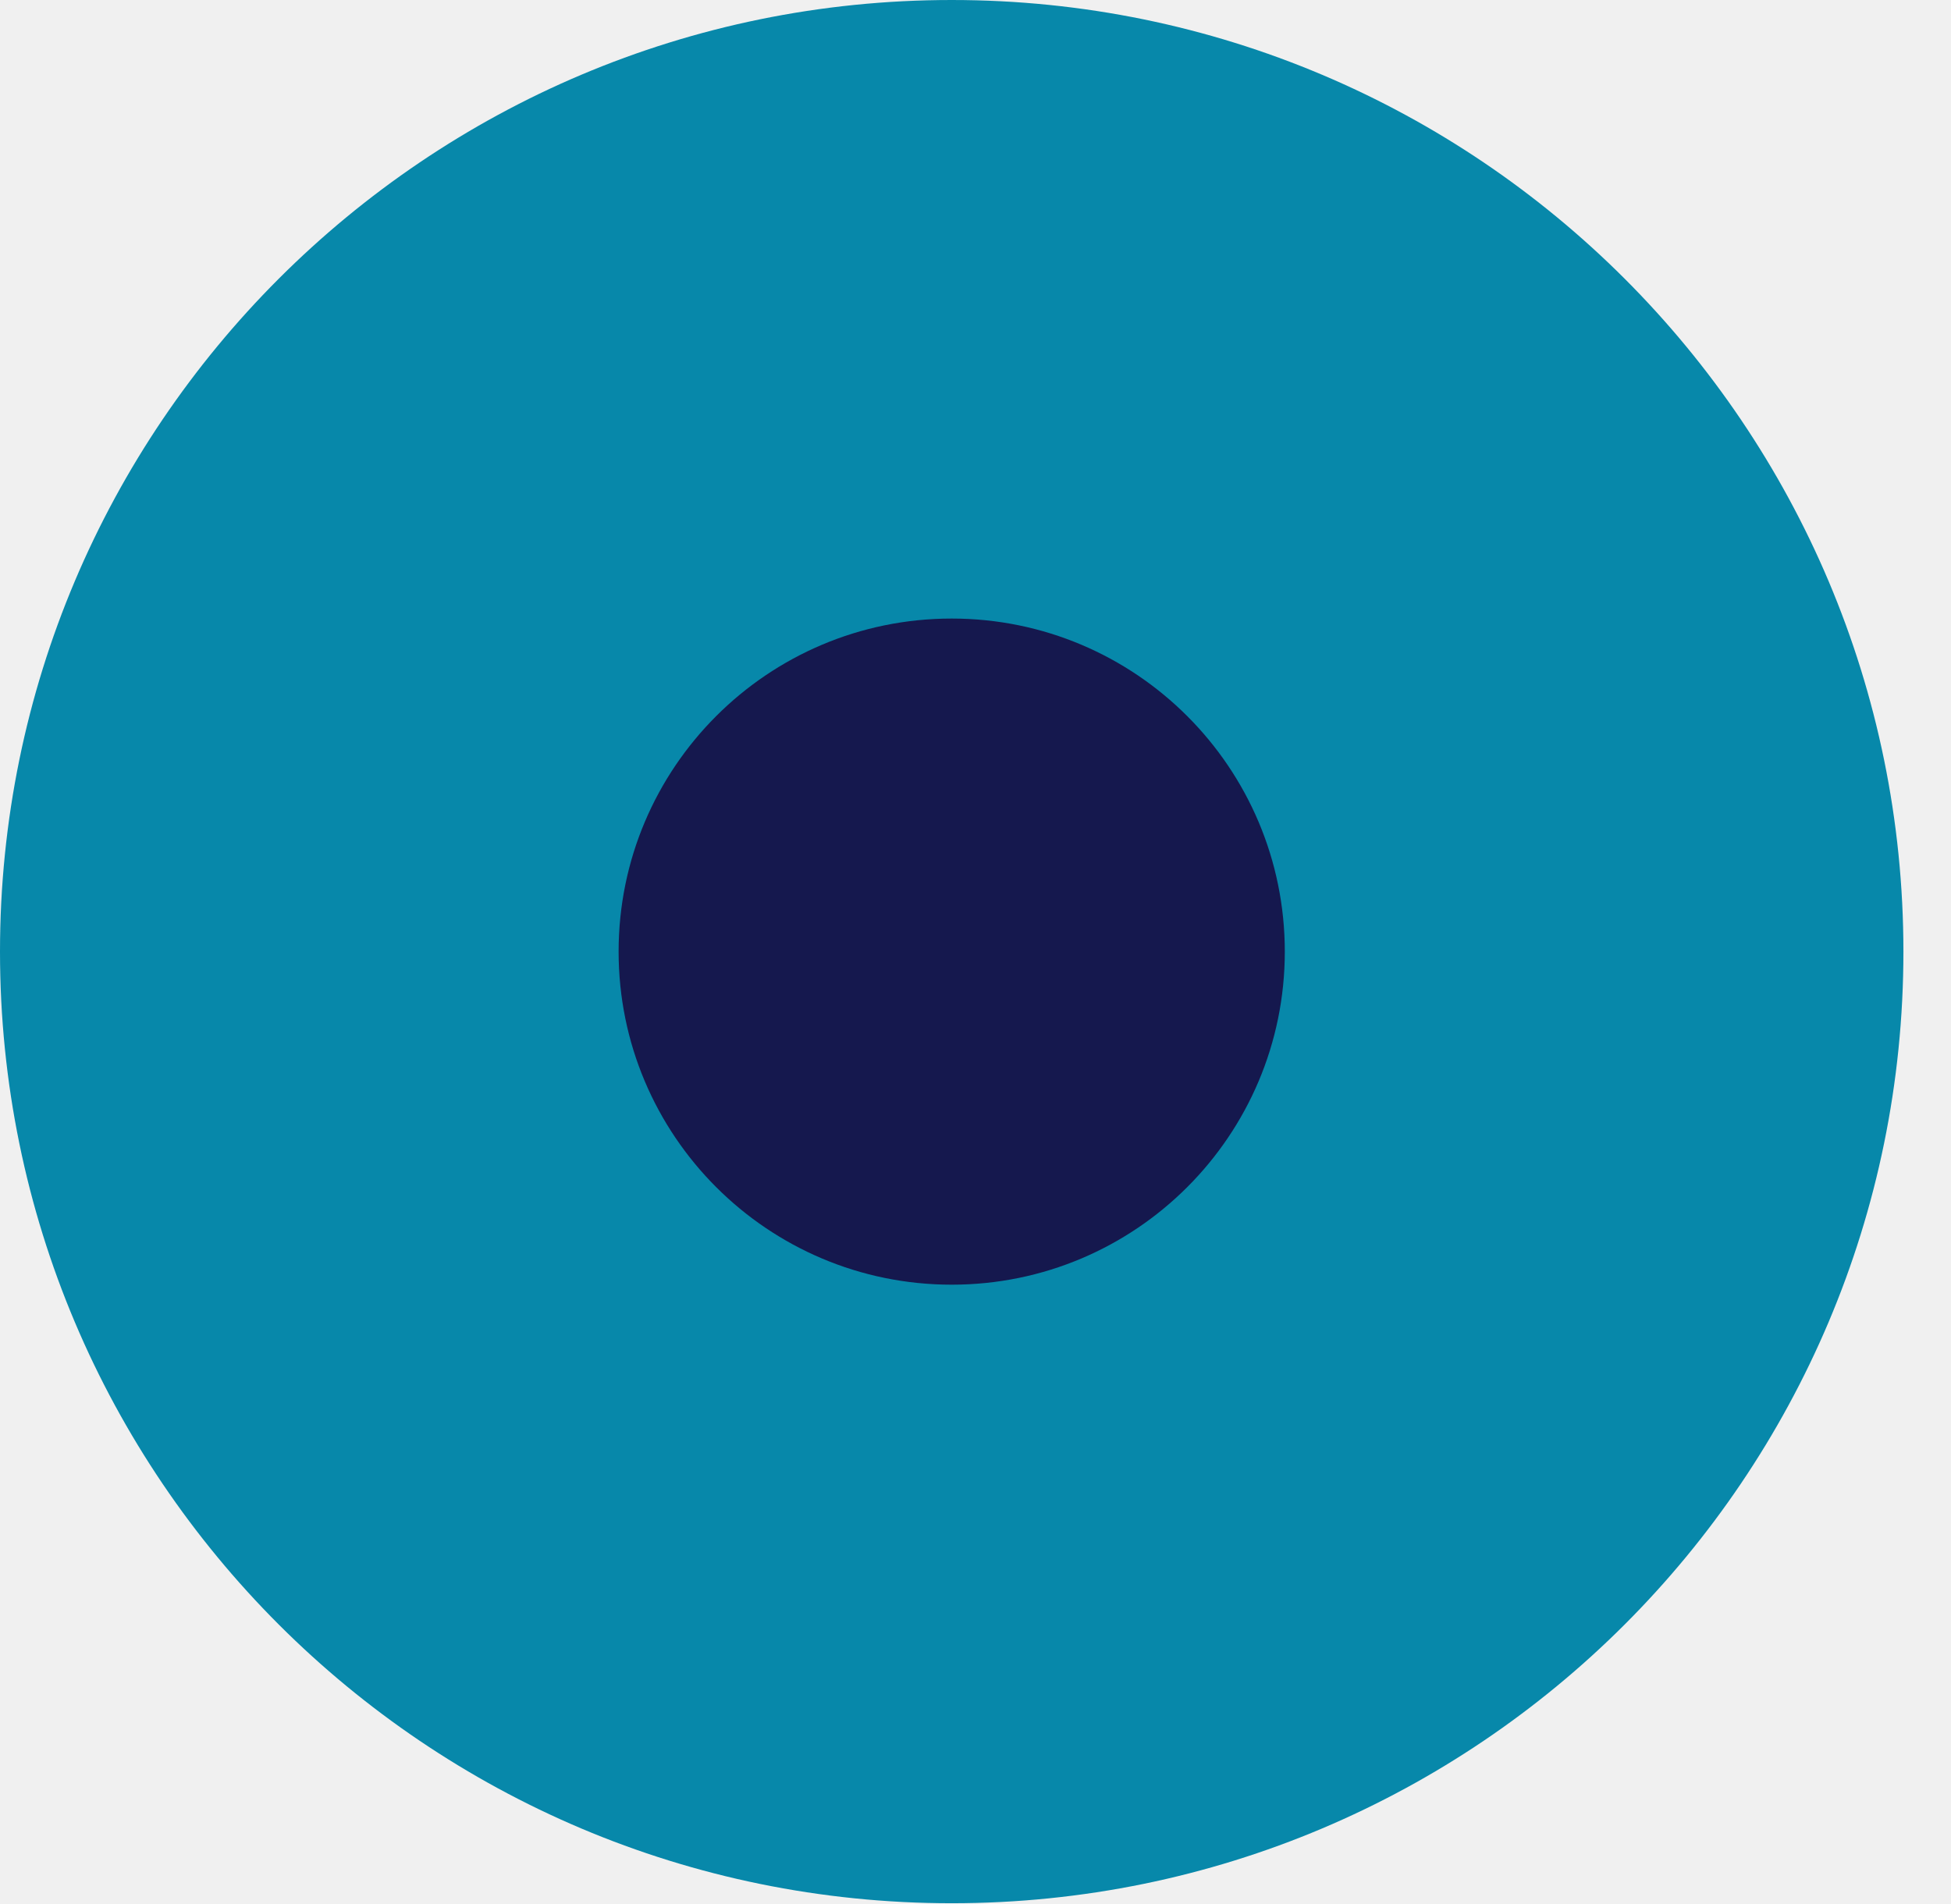
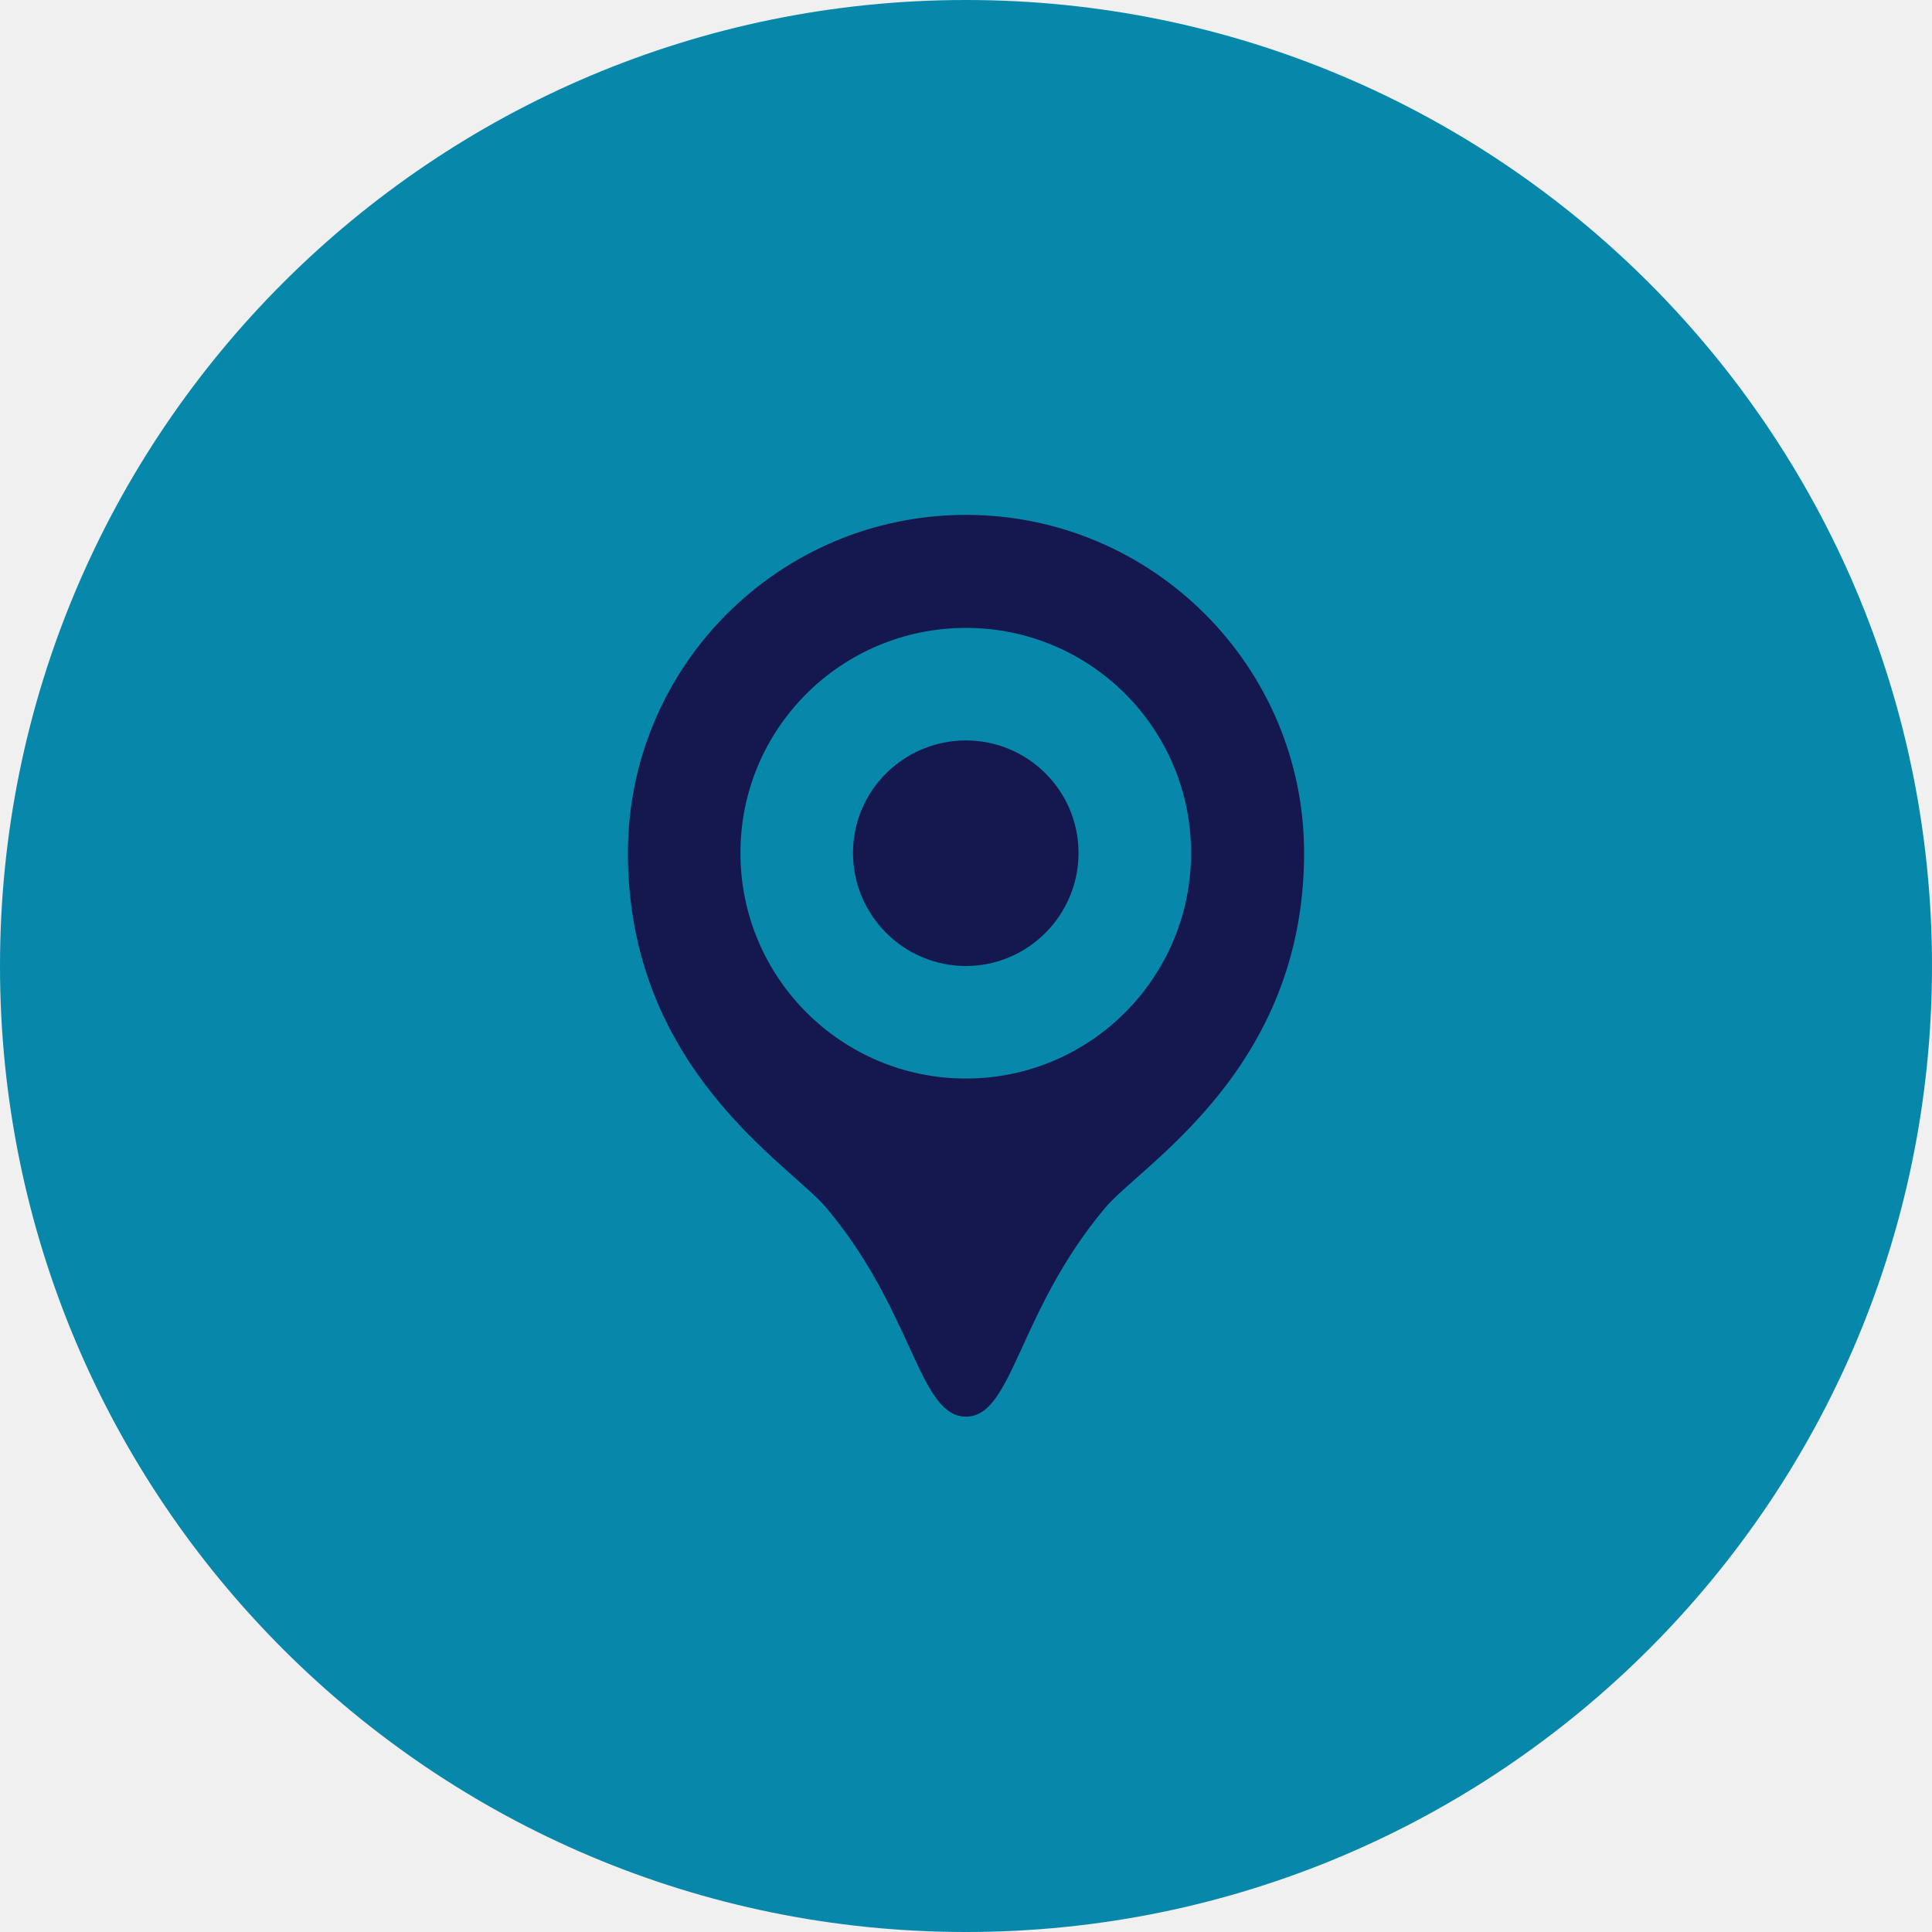
- <svg xmlns="http://www.w3.org/2000/svg" width="41" height="40" viewBox="0 0 41 40" fill="none">
-   <defs />
-   <rect id="point" width="40" height="40" transform="translate(1 0)" fill="#FFFFFF" fill-opacity="0" />
-   <circle id="Oval 1" cx="20" cy="20" r="20" fill="#0788AA" fill-opacity="1" />
-   <ellipse id="Oval 2" cx="20" cy="20" rx="7" ry="7" fill="#15184E" fill-opacity="1" />
+ <svg xmlns="http://www.w3.org/2000/svg" width="40" height="40" viewBox="0 0 40 40" fill="none">
+   <defs>
+     <clipPath id="clip148_1">
+       <rect id="point" width="40" height="40" fill="white" fill-opacity="0" />
+     </clipPath>
+   </defs>
+   <g clip-path="url(#clip148_1)">
+     <circle id="circle" cx="20" cy="20" r="20" fill="#0788AA" fill-opacity="1" />
+     <path id="path" d="M20 10.66C16.13 10.66 13 13.8 13 17.66C13 22.16 16.38 24.12 17.12 25.02C18.92 27.17 19.02 29.33 20 29.33C20.97 29.33 21.07 27.17 22.87 25.02C23.61 24.12 27 22.16 27 17.66C27 13.8 23.86 10.66 20 10.66ZM20 22.33C17.42 22.33 15.33 20.24 15.33 17.66C15.33 15.08 17.42 13 20 13C22.57 13 24.66 15.08 24.66 17.66C24.66 20.24 22.57 22.33 20 22.33ZM20 15.33C18.71 15.33 17.66 16.37 17.66 17.66C17.66 18.95 18.71 20 20 20C21.28 20 22.33 18.95 22.33 17.66C22.33 16.37 21.28 15.33 20 15.33Z" fill="#15184E" fill-opacity="1" fill-rule="nonzero" />
+     <circle id="ellipse" cx="20" cy="17.667" r="0.778" fill="#15184E" fill-opacity="1" />
+   </g>
</svg>
